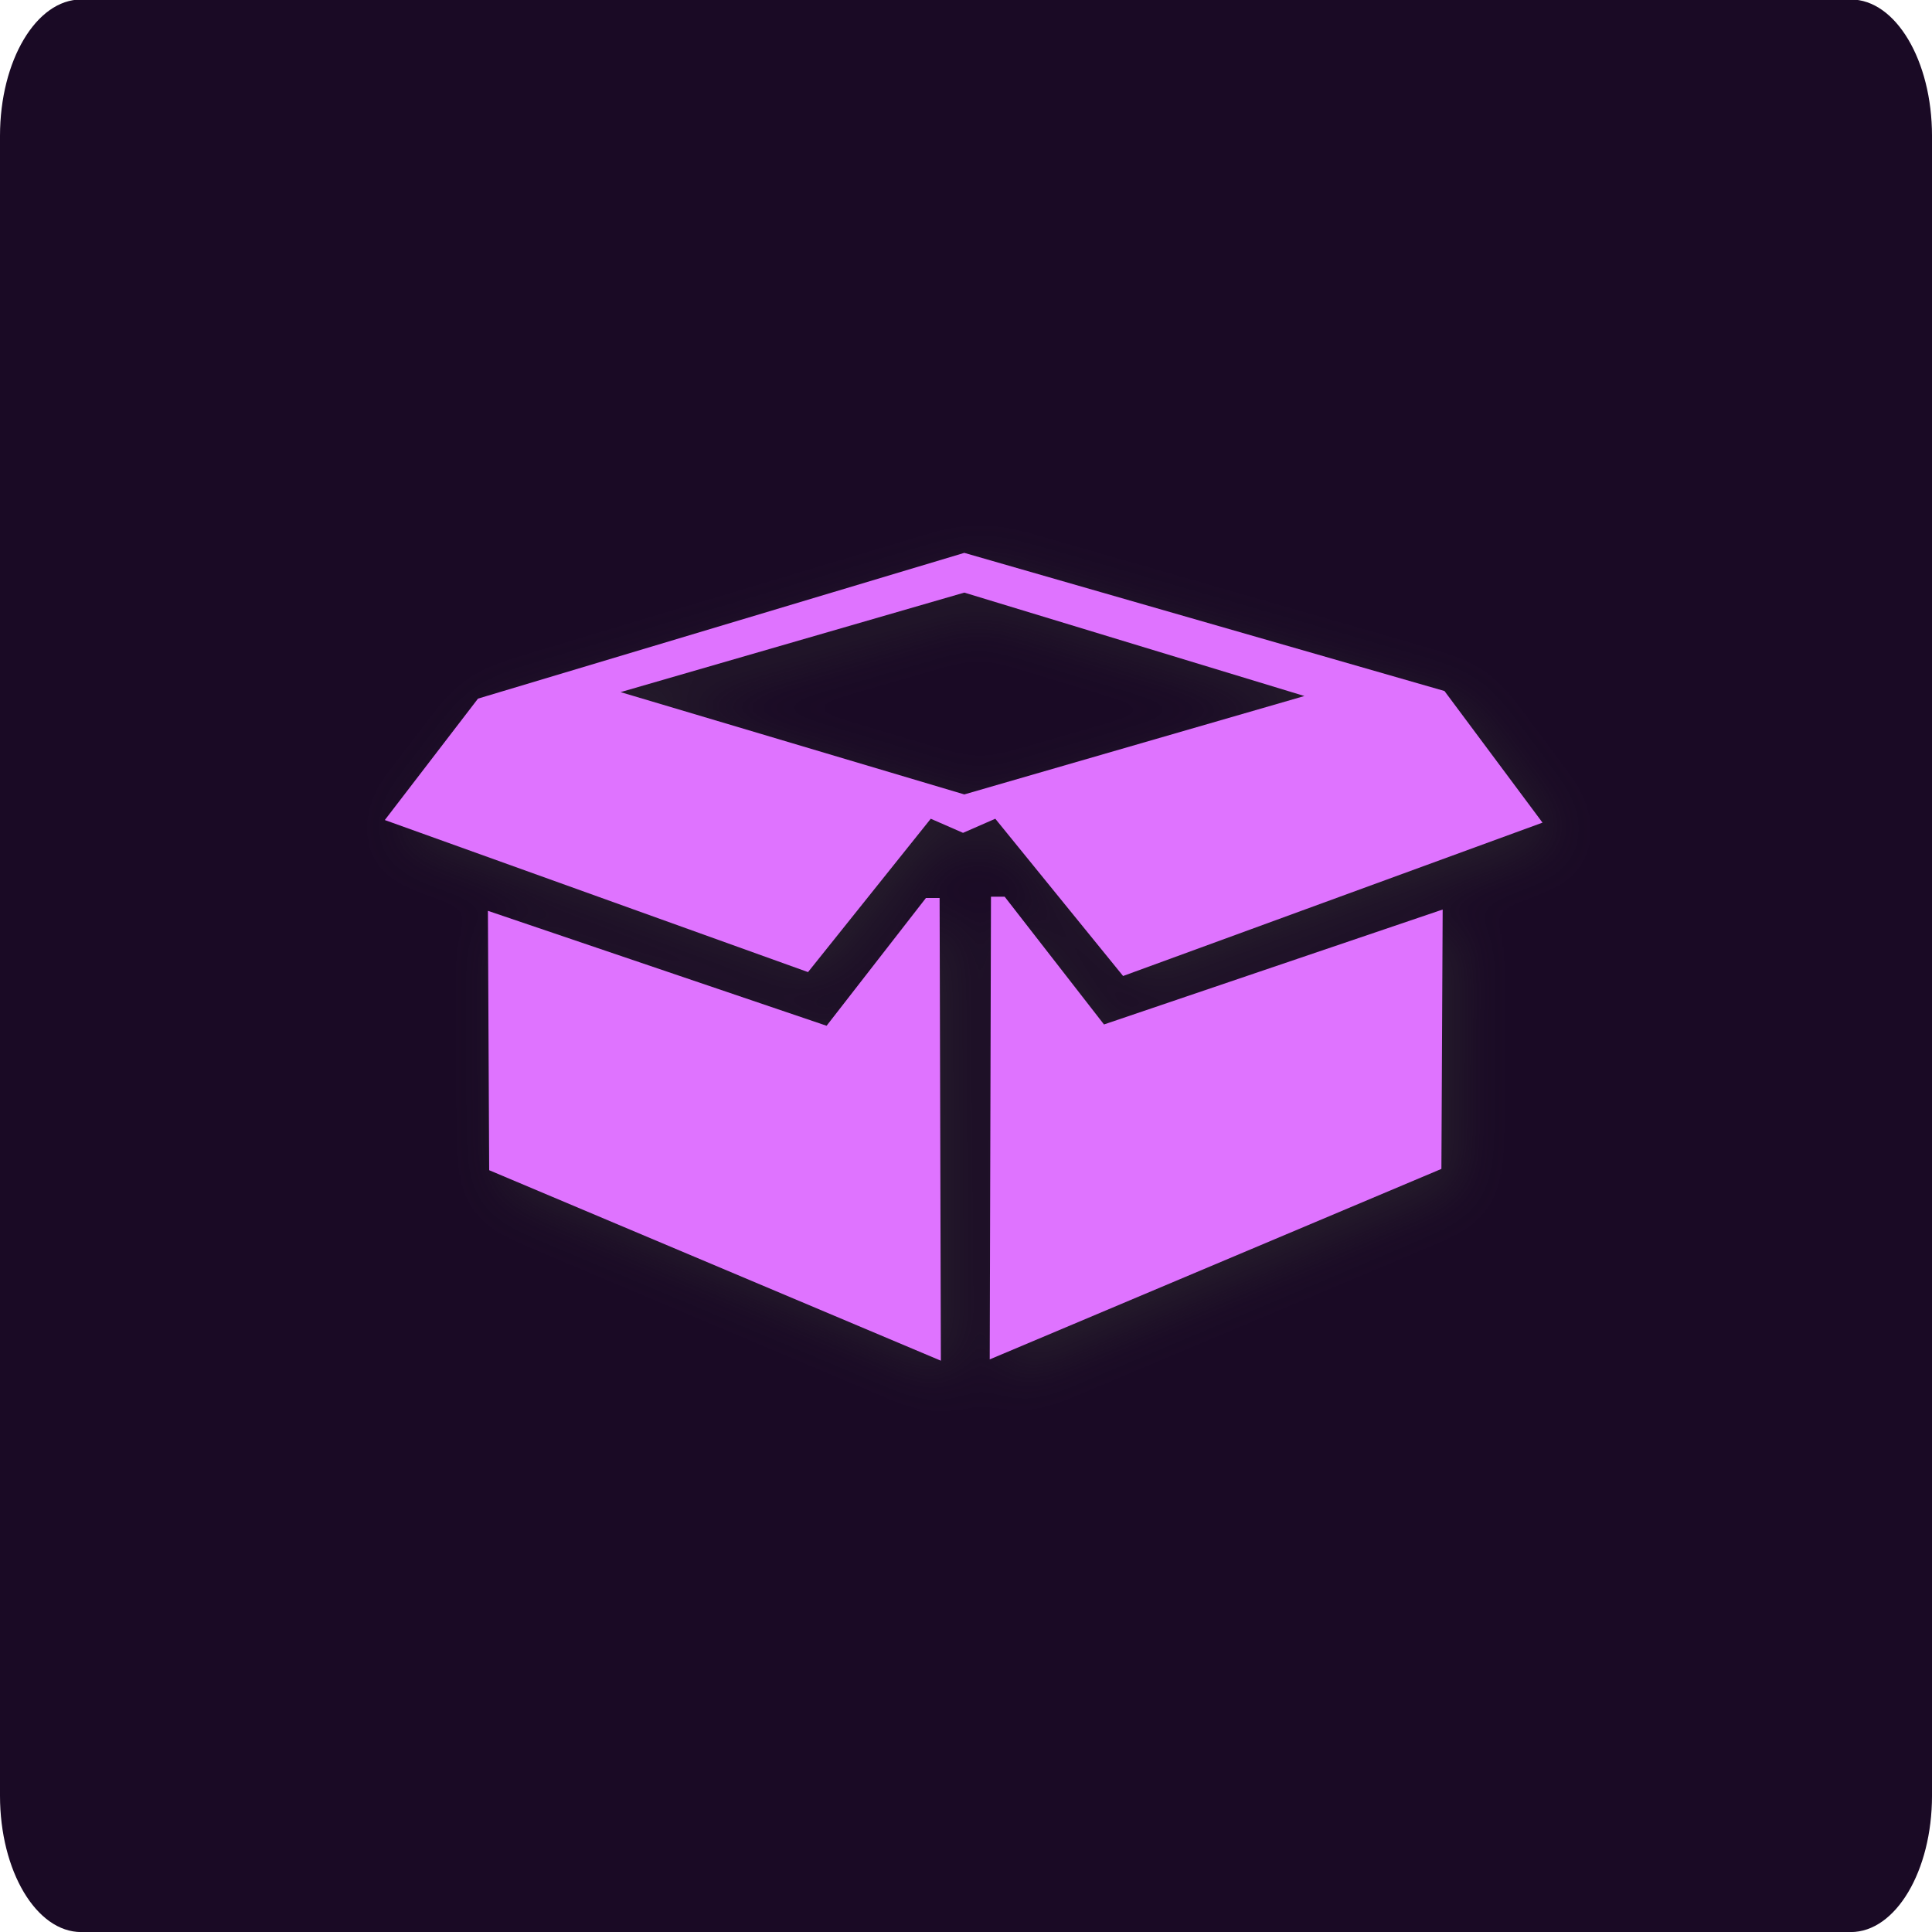
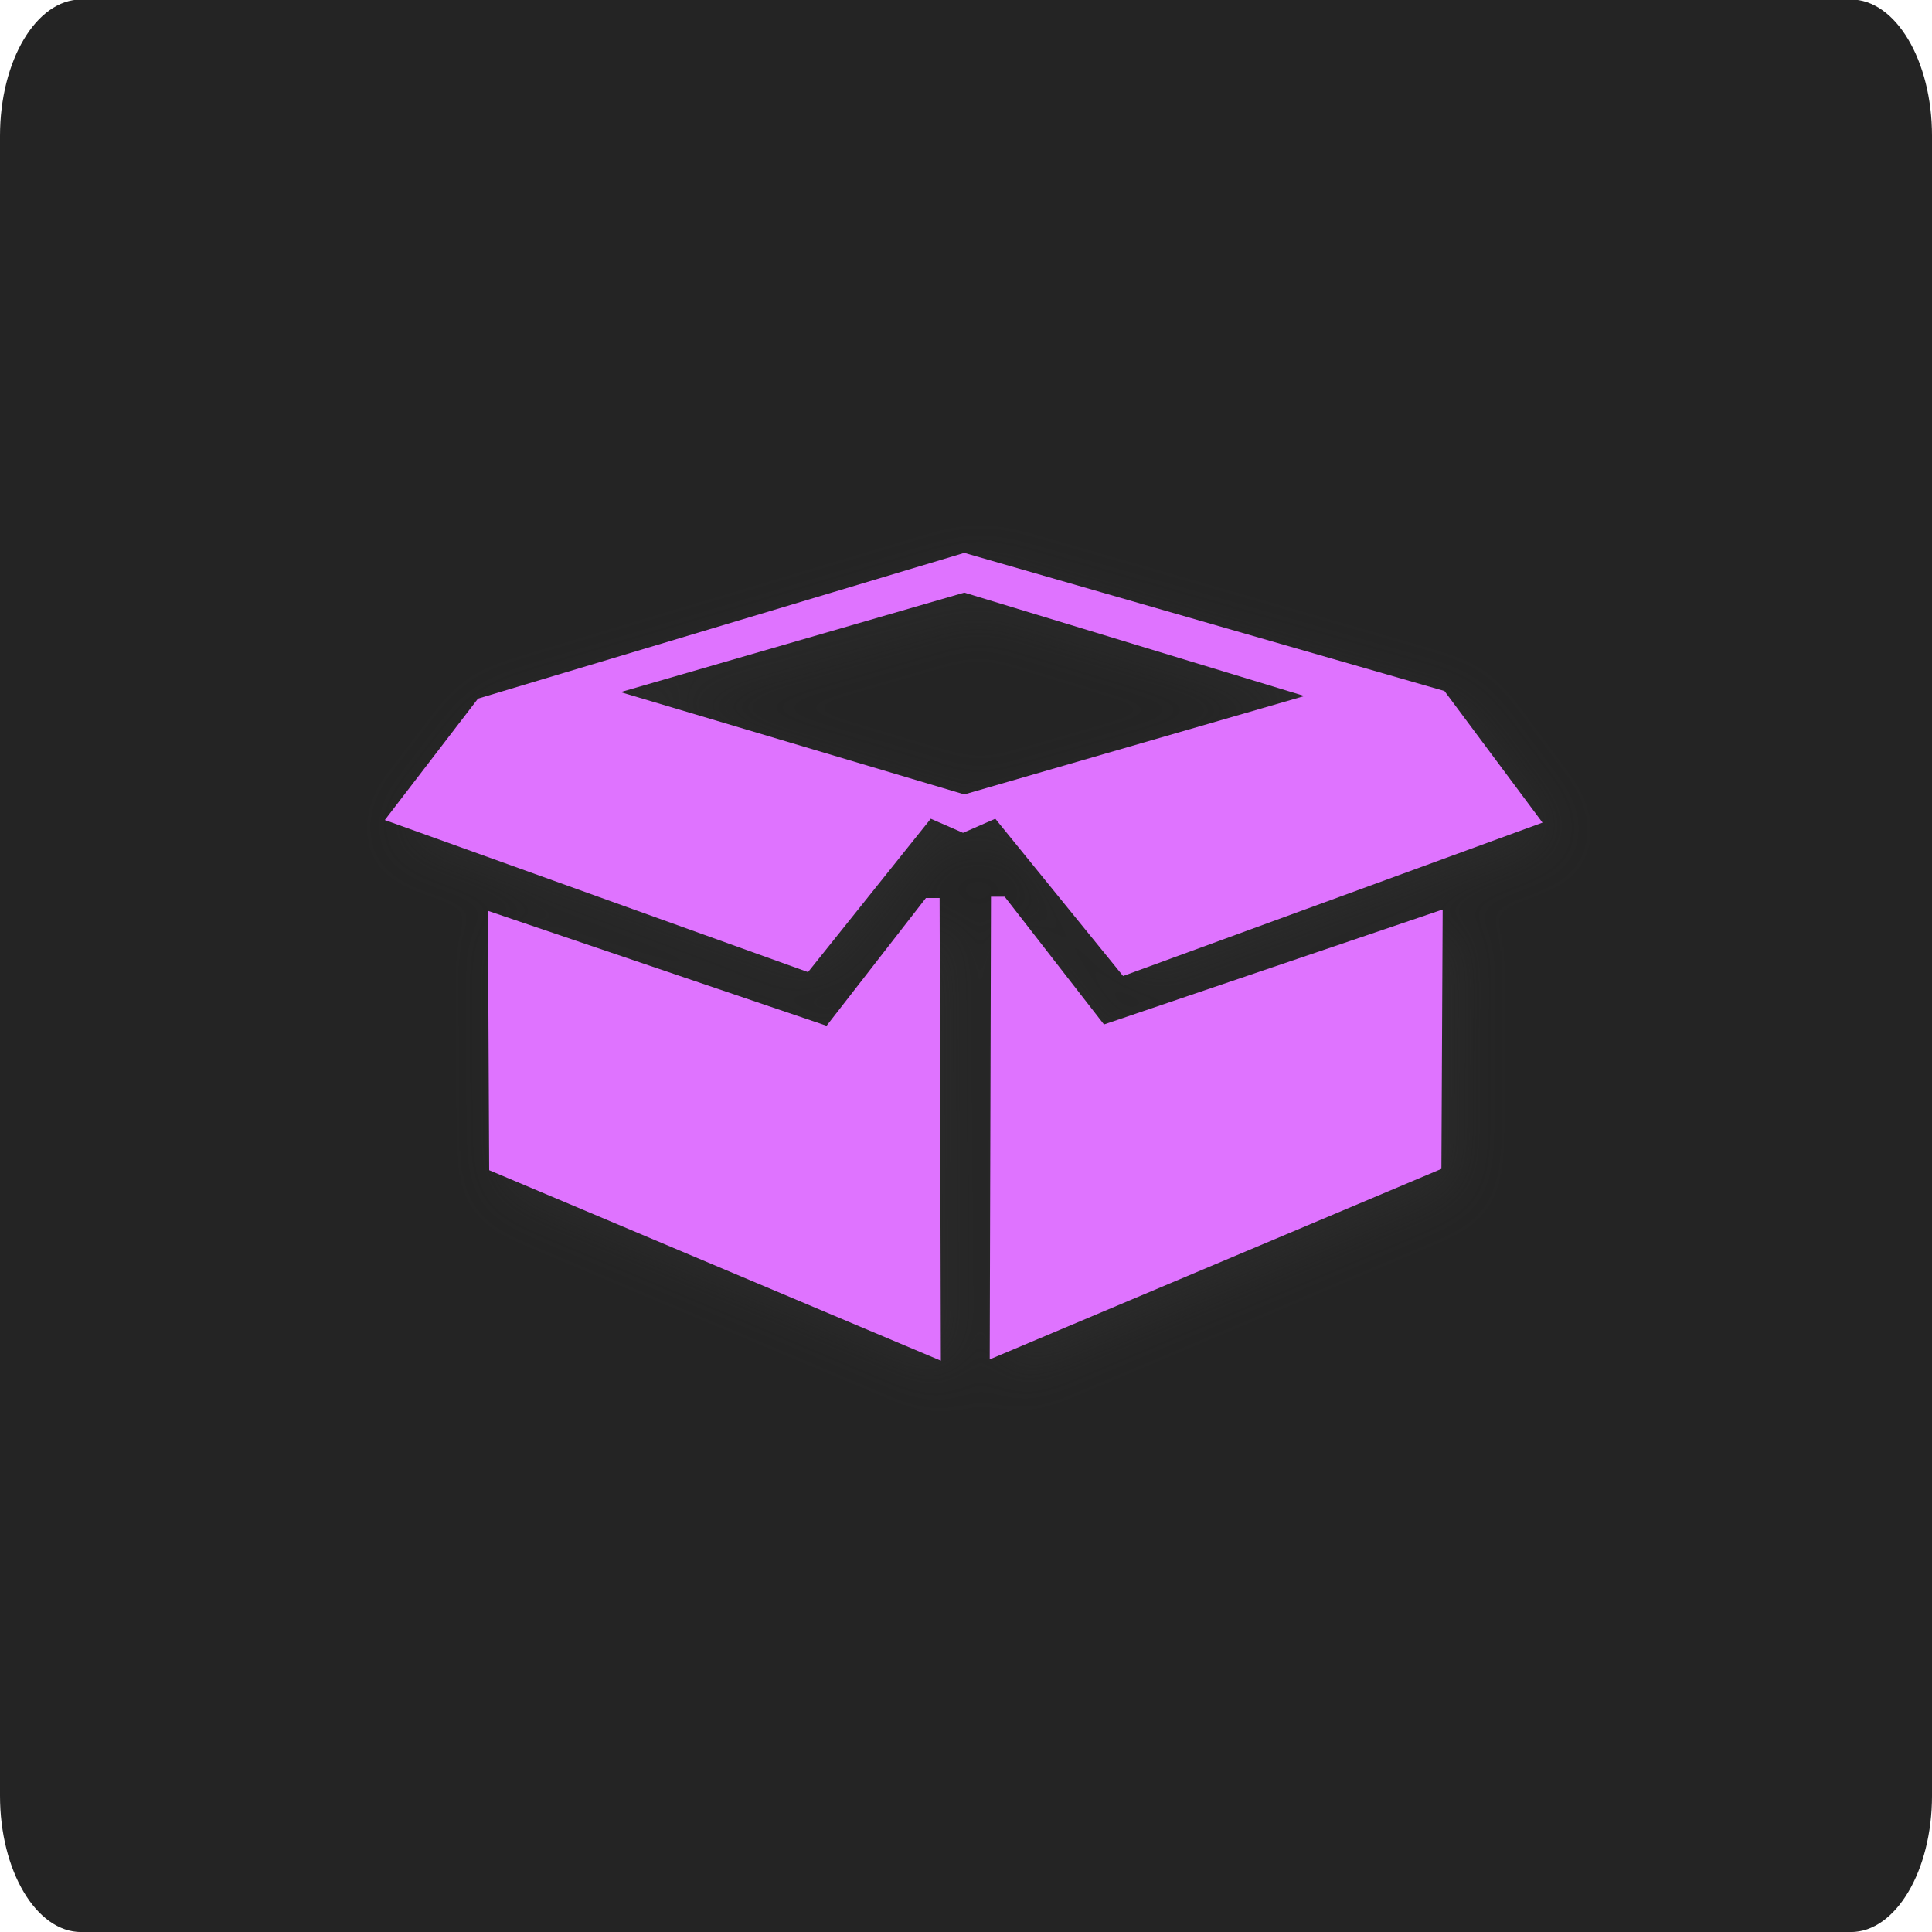
<svg xmlns="http://www.w3.org/2000/svg" width="256" height="256" id="svg2" version="1.1" viewBox="0 0 256 256">
  <defs id="defs4">
    <filter style="color-interpolation-filters:sRGB" id="filter15" x="-0.053" y="-0.076" width="1.119" height="1.171">
      <feFlood result="flood" in="SourceGraphic" flood-opacity="0.498" flood-color="rgb(51,51,51)" id="feFlood14" />
      <feGaussianBlur result="blur" in="SourceGraphic" stdDeviation="3.392" id="feGaussianBlur14" />
      <feOffset result="offset" in="blur" dx="2" dy="2" id="feOffset14" />
      <feComposite result="comp1" operator="in" in="flood" in2="offset" id="feComposite14" />
      <feComposite result="comp2" operator="over" in="SourceGraphic" in2="comp1" id="feComposite15" />
    </filter>
  </defs>
  <g id="layer2">
-     <rect style="fill:#1a0a25;fill-opacity:1;stroke-width:0.982" id="rect17" width="256.001" height="256.075" x="1.3057871e-07" y="-0.067" ry="18.071" rx="10.756" />
+     <rect style="fill:#242424;fill-opacity:1;stroke-width:0.982" id="rect17" width="256.001" height="256.075" x="1.3057871e-07" y="-0.067" ry="18.071" rx="10.756" />
  </g>
  <g id="layer1" transform="translate(-180.9062,-335.3438)">
    <path style="fill:#df73ff;fill-opacity:1;stroke:none;stroke-width:0.776;filter:url(#filter15)" d="m 308.681,408.602 -64.436,19.312 -12.348,16.089 56.077,20.149 16.264,-20.321 4.275,1.87 4.275,-1.87 16.933,20.837 55.576,-20.321 -12.992,-17.442 z m 0,5.265 45.067,13.703 -45.067,13.039 -45.545,-13.555 z m 3.535,40.297 -0.167,61.307 59.851,-25.241 0.167,-34.368 -44.876,15.228 -13.16,-16.926 z m -8.622,0.172 -13.16,16.926 -44.876,-15.228 0.167,34.368 59.851,25.241 -0.167,-61.307 z" id="path3824" />
  </g>
</svg>
